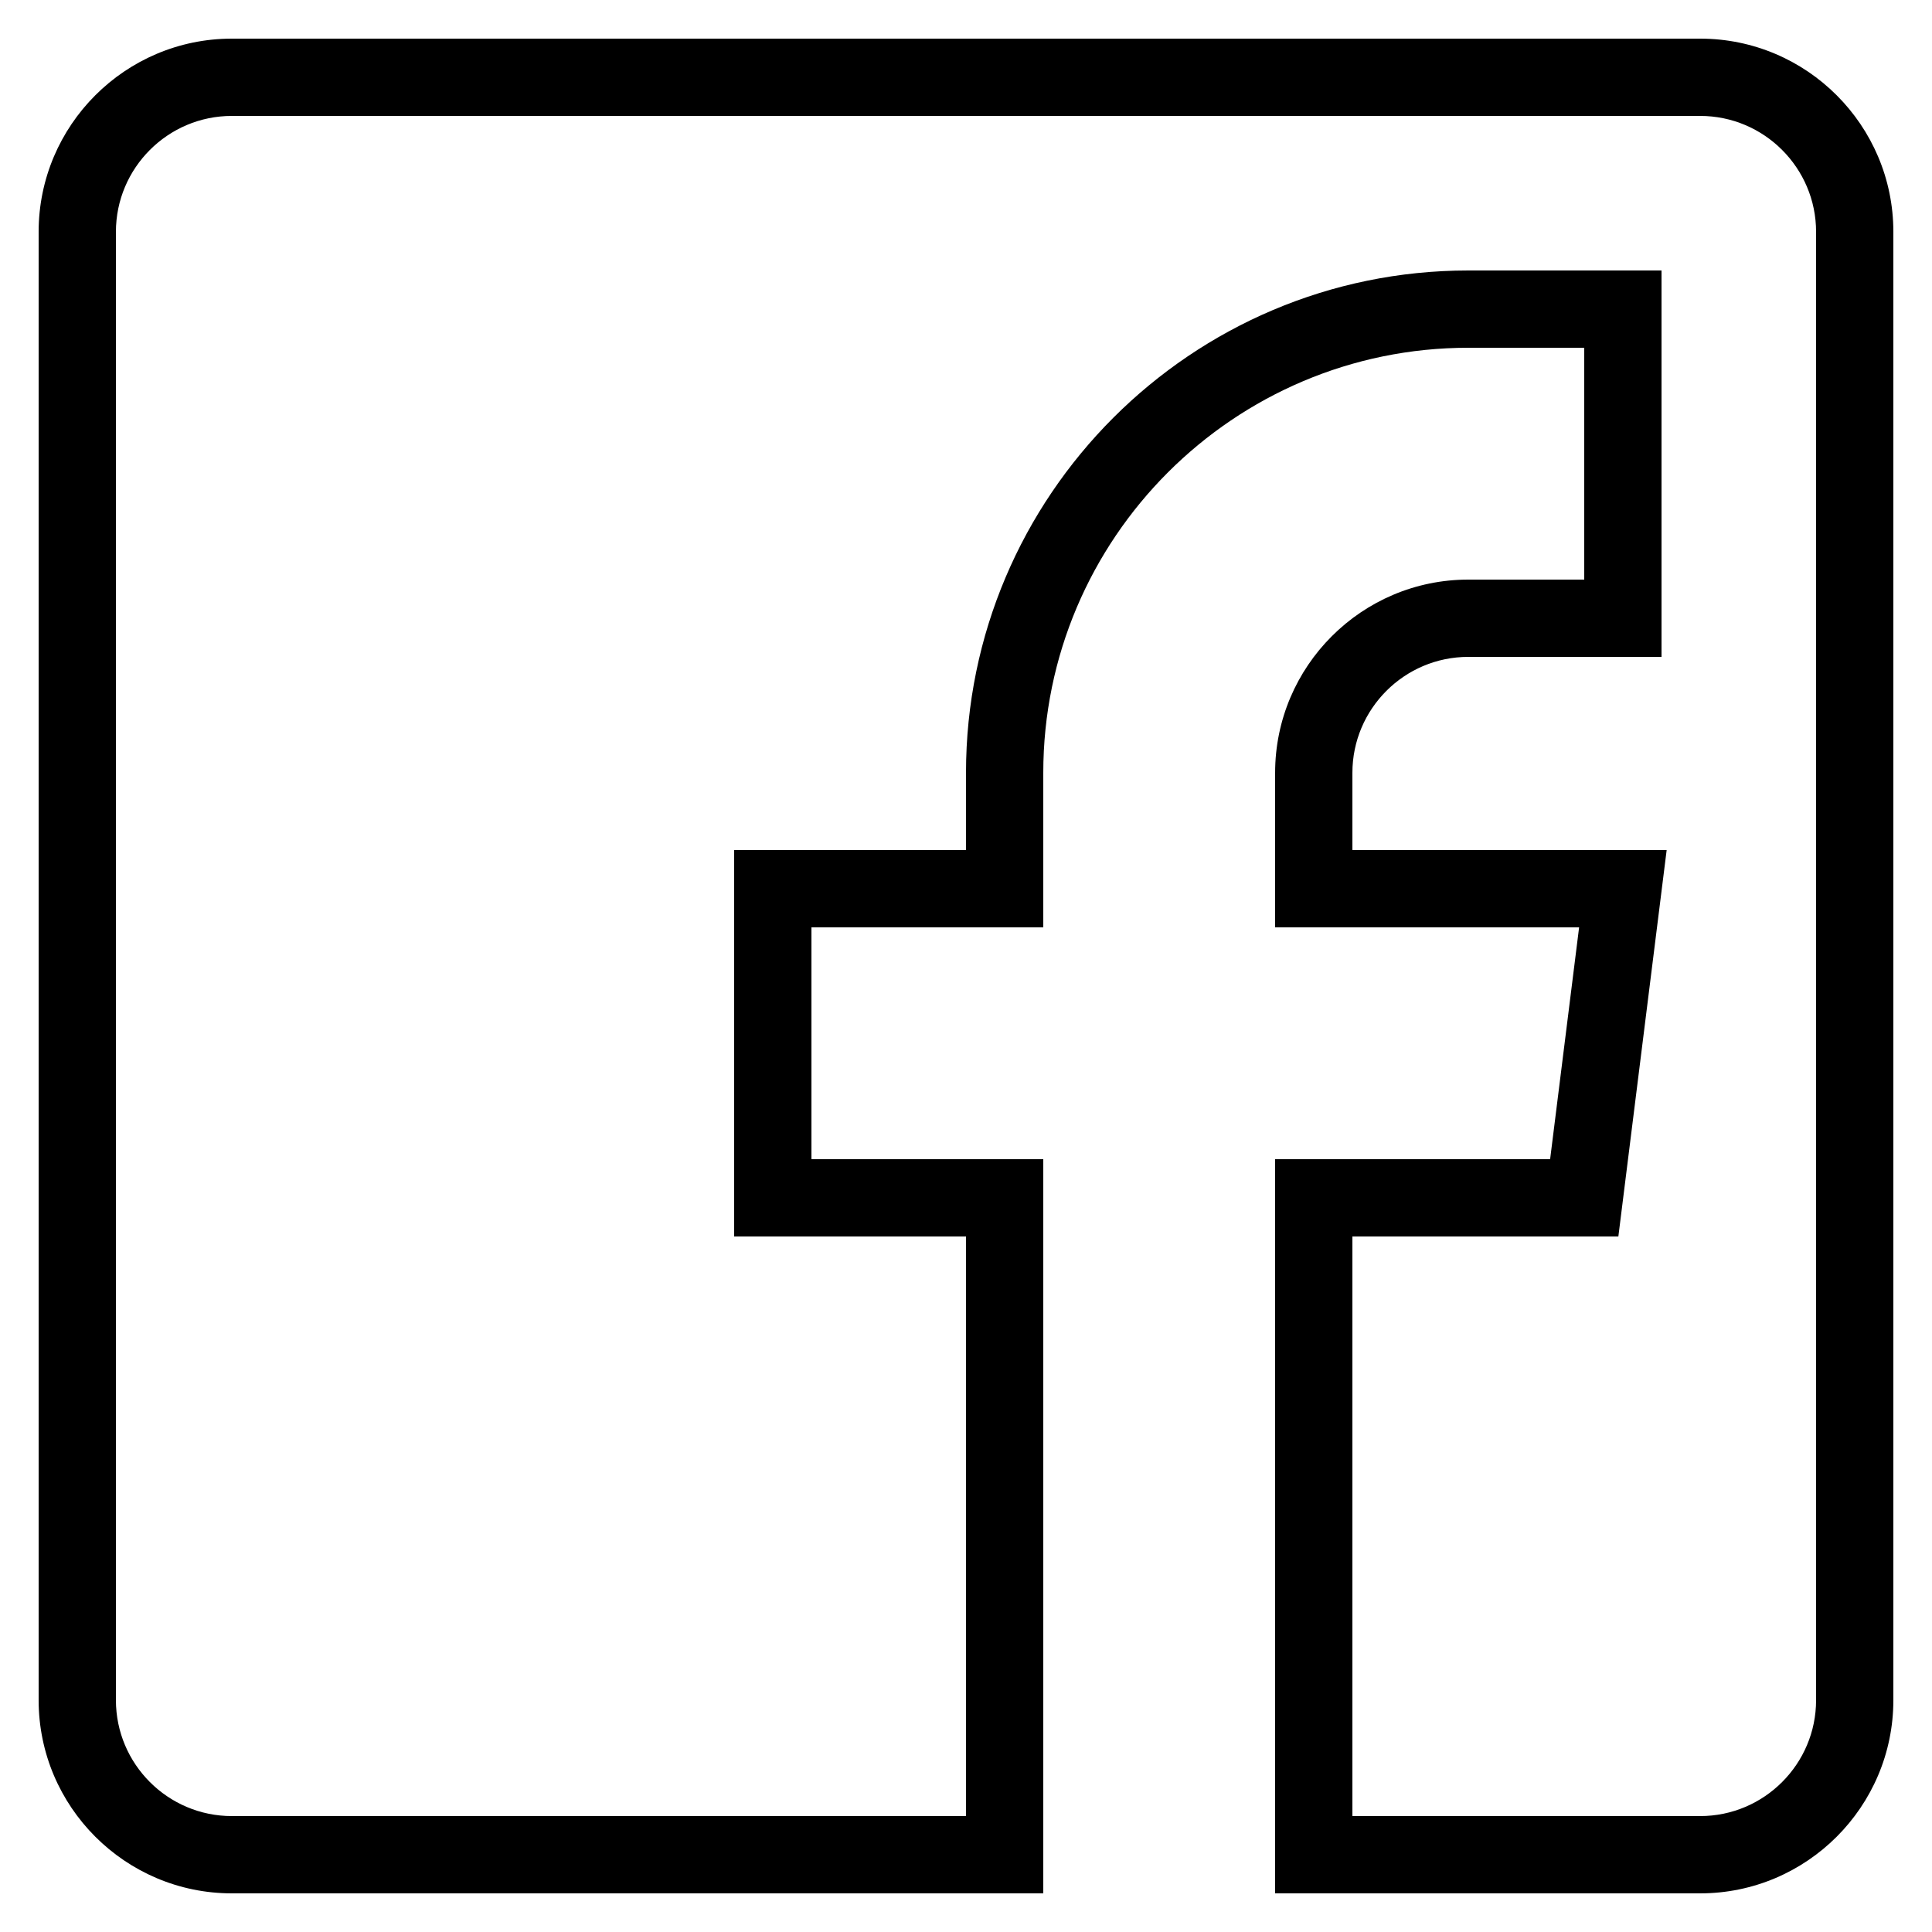
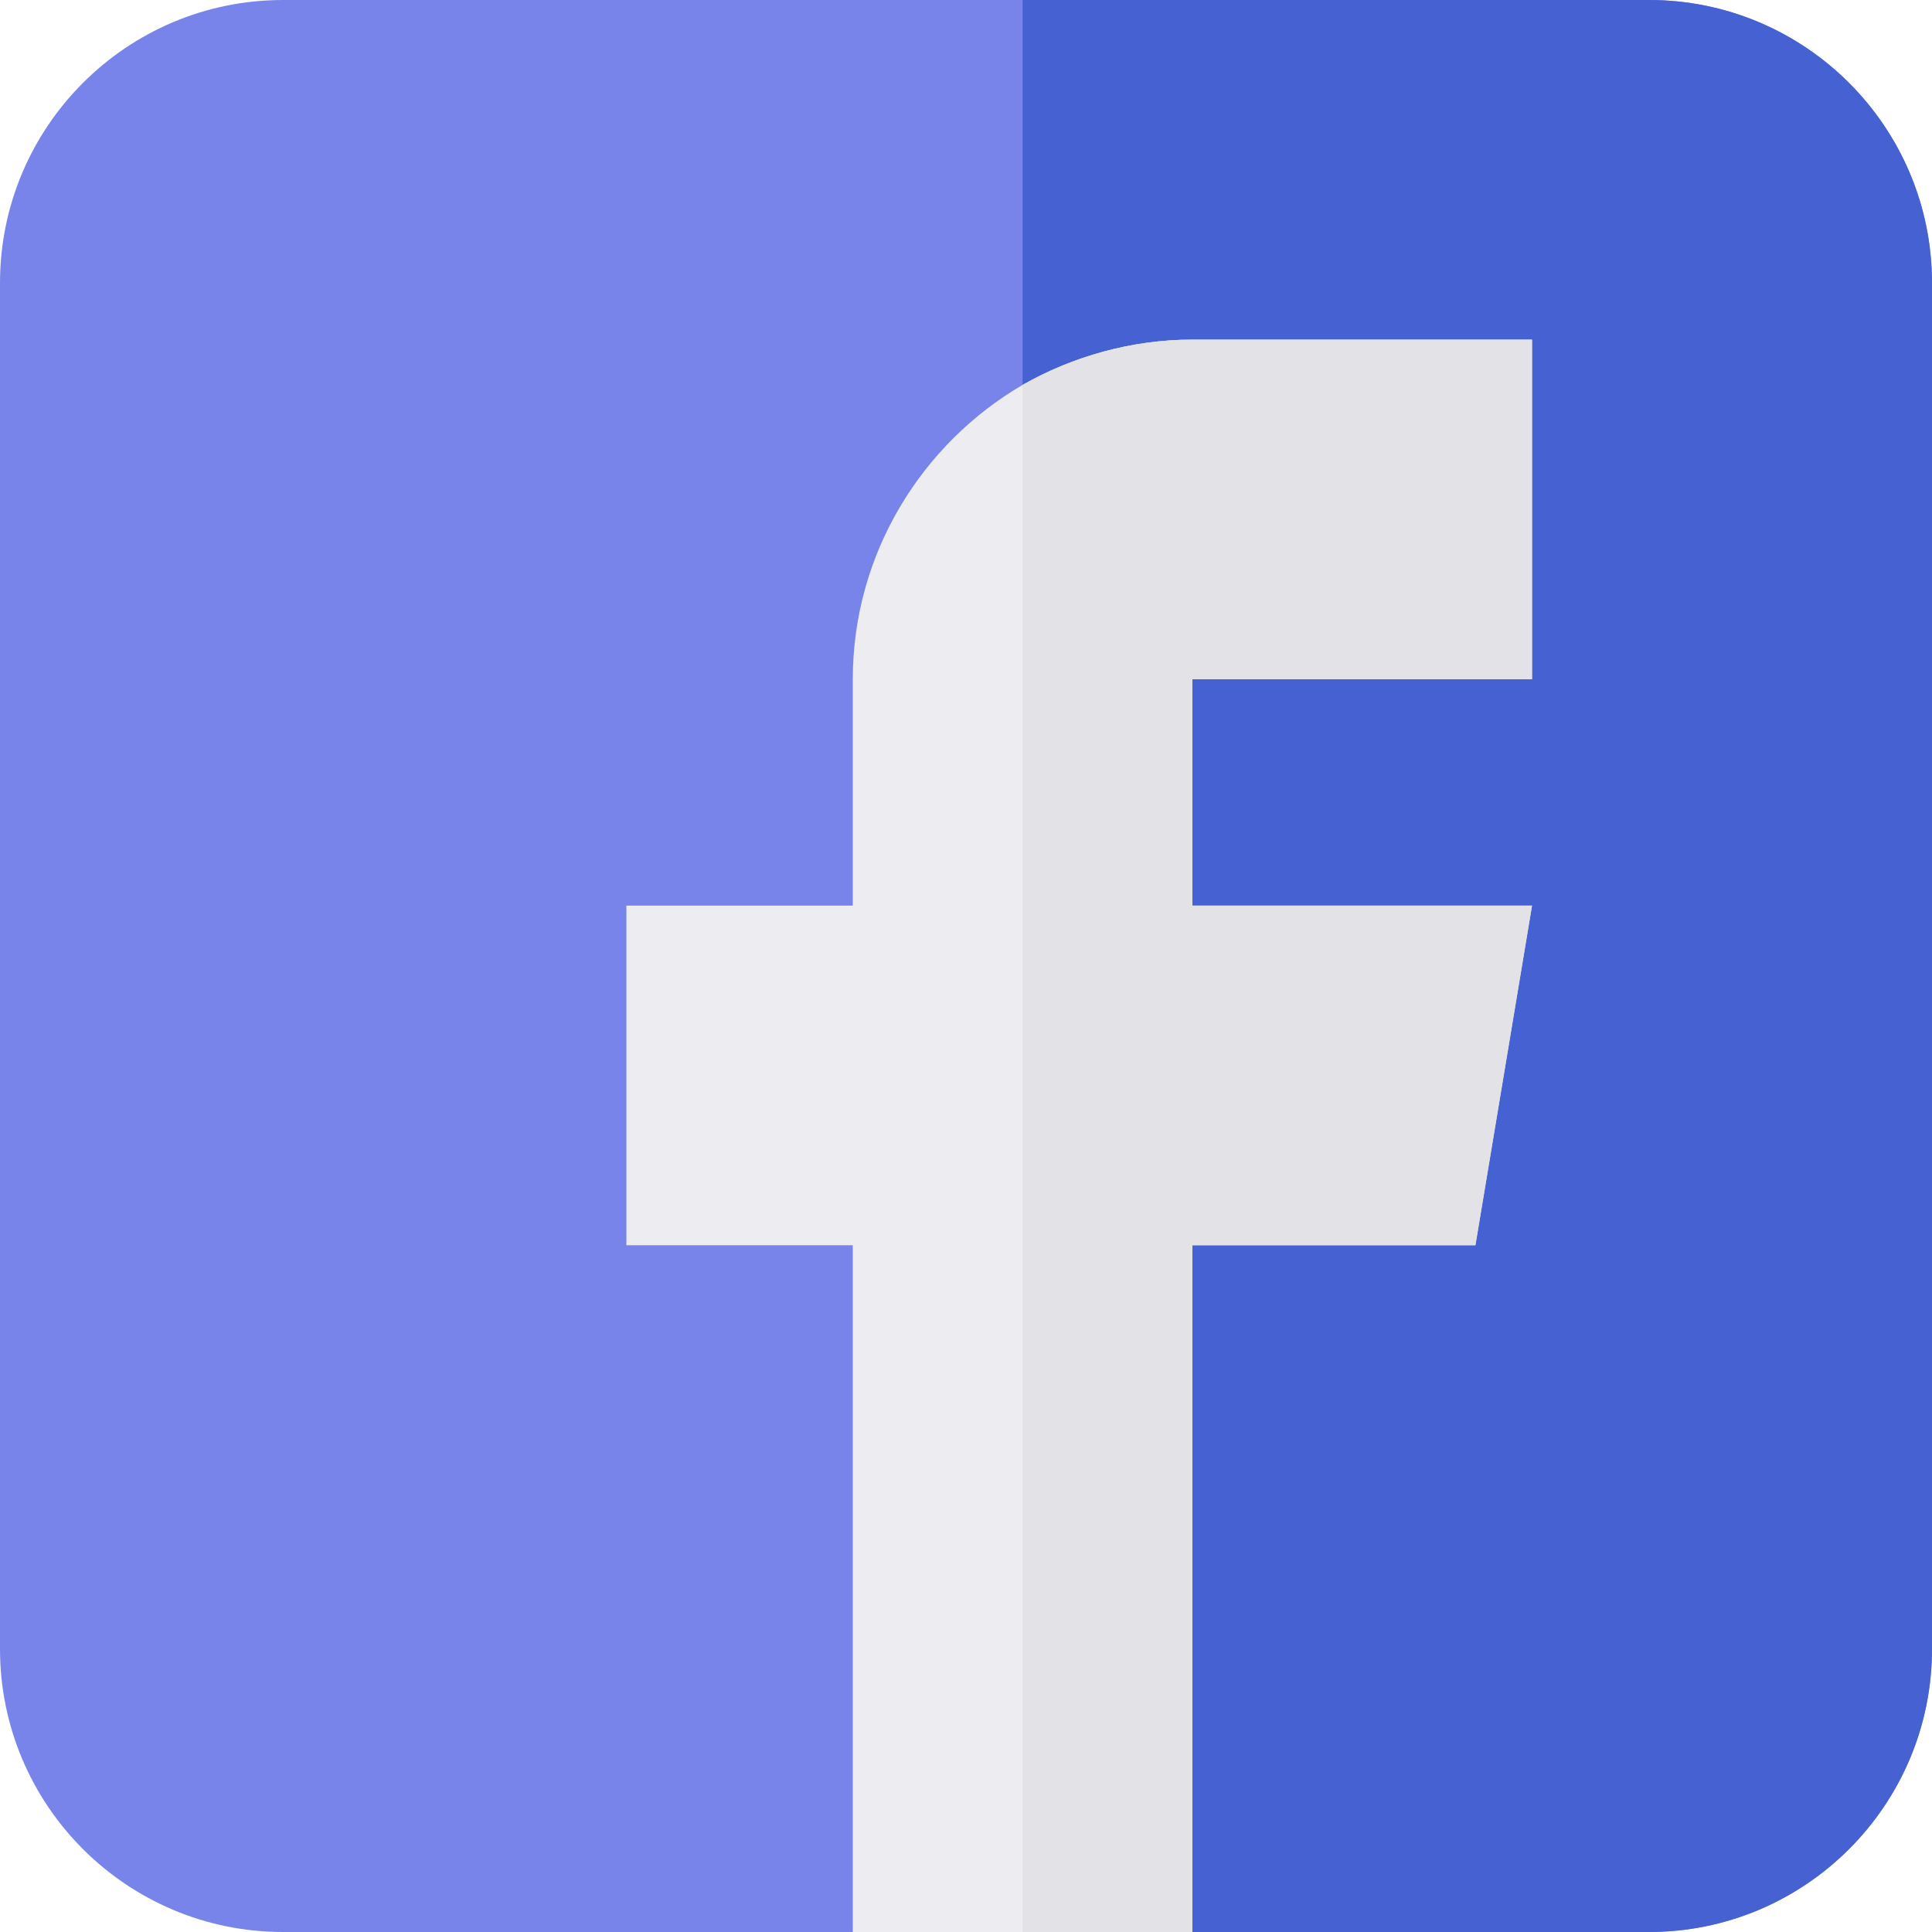
- <svg xmlns="http://www.w3.org/2000/svg" version="1.1" x="0px" y="0px" viewBox="0 0 50 50" style="enable-background:new 0 0 50 50;" xml:space="preserve">
-   <g id="Layer_1">
-     <path d="M44,1H6C3.243,1,1,3.243,1,6v38c0,2.757,2.243,5,5,5h21V30h-6v-6h6v-4c0-6.065,4.935-11,11-11h3v6h-3c-2.757,0-5,2.243-5,5   v4h7.867l-0.75,6H33v19h11c2.757,0,5-2.243,5-5V6C49,3.243,46.757,1,44,1z M47,44c0,1.654-1.346,3-3,3h-9V32h6.883l1.25-10H35v-2   c0-1.654,1.346-3,3-3h5V7h-5c-7.168,0-13,5.832-13,13v2h-6v10h6v15H6c-1.654,0-3-1.346-3-3V6c0-1.654,1.346-3,3-3h38   c1.654,0,3,1.346,3,3V44z" />
-   </g>
-   <g>
- </g>
+ <svg xmlns="http://www.w3.org/2000/svg" viewBox="0 0 512 512">
+   <path d="m512 75v362c0 41.398-33.602 75-75 75h-121l-30-30h-30l-30 30h-151c-41.398 0-75-33.602-75-75v-362c0-41.398 33.602-75 75-75h362c41.398 0 75 33.602 75 75zm0 0" fill="#7984eb" />
+   <path d="m512 75v362c0 41.398-33.602 75-75 75h-121l-30-30h-15v-482h166c41.398 0 75 33.602 75 75zm0 0" fill="#4661d1" />
+   <path d="m316 180v60h90l-15 90h-75v182h-90v-182h-60v-90h60v-60c0-33.301 18.301-62.402 45-78 13.199-7.5 28.801-12 45-12h90v90zm0 0" fill="#ececf1" />
+   <path d="m316 180v60h90l-15 90h-75v182h-45v-410c13.199-7.5 28.801-12 45-12h90v90zm0 0" fill="#e2e2e7" />
</svg>
